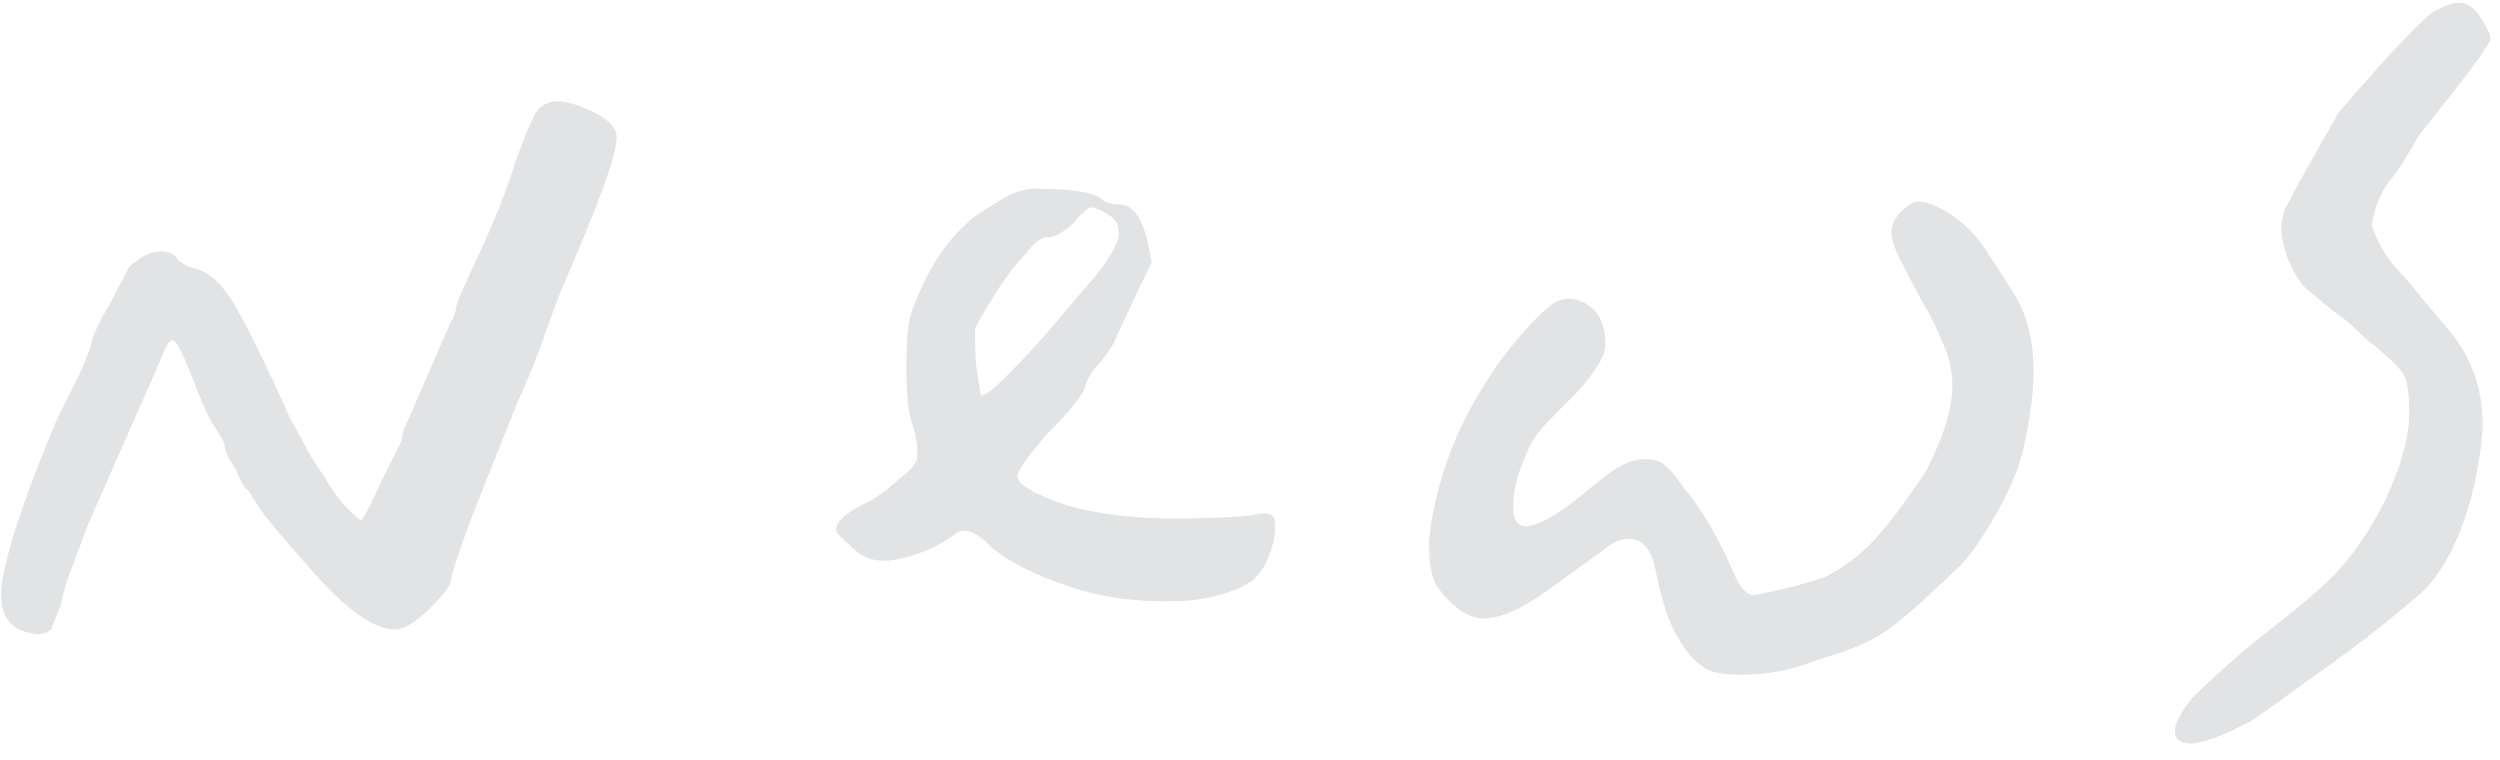
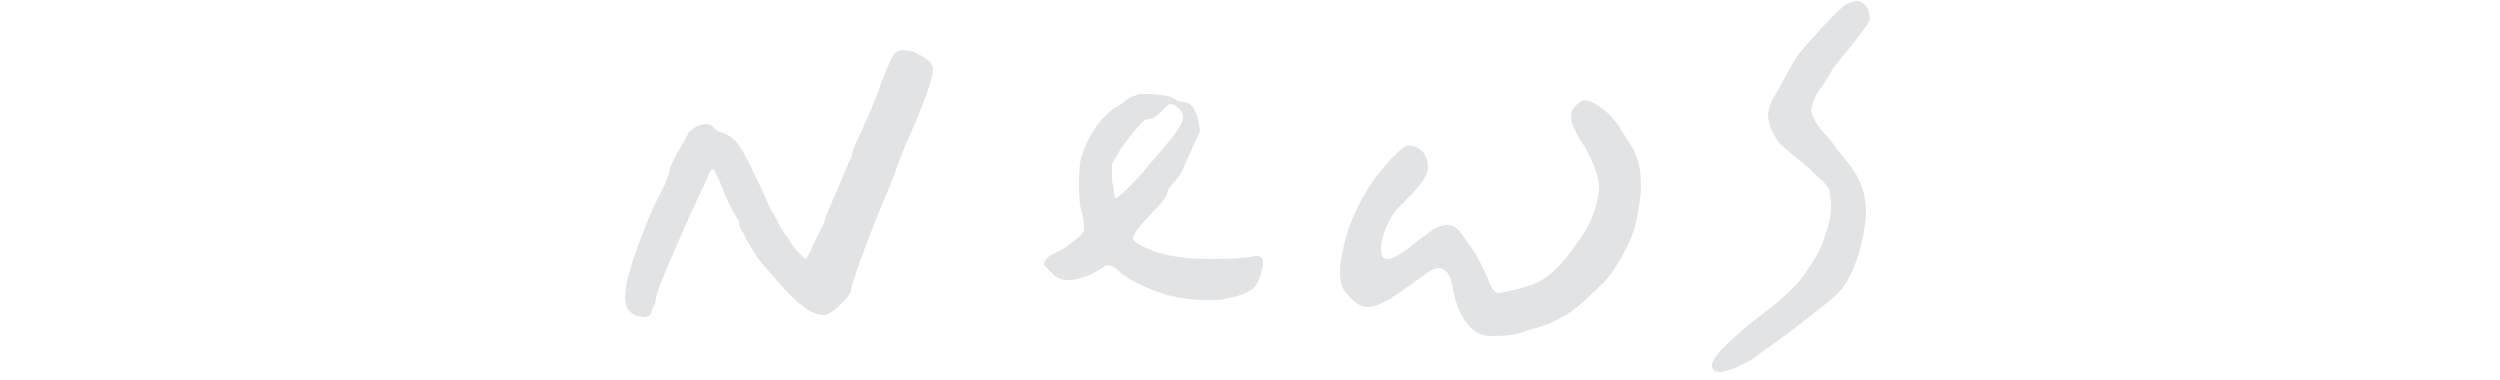
- <svg xmlns="http://www.w3.org/2000/svg" width="125" height="38" viewBox="0 0 125 38" fill="none">
-   <g style="mix-blend-mode:multiply">
-     <path d="M30.836 6.859C30.836 7.745 29.898 10.323 28.023 14.594L27.242 16.703C27.086 17.276 26.617 18.448 25.836 20.219L25.055 22.172C23.492 26.026 22.659 28.292 22.555 28.969C22.555 29.229 22.216 29.698 21.539 30.375C20.81 31.104 20.211 31.469 19.742 31.469C18.648 31.469 17.19 30.401 15.367 28.266C14.117 26.859 13.31 25.896 12.945 25.375C12.633 24.854 12.45 24.568 12.398 24.516C12.19 24.359 11.982 23.995 11.773 23.422C11.409 22.901 11.227 22.51 11.227 22.25C11.227 22.146 11.07 21.859 10.758 21.391C10.445 20.922 10.055 20.062 9.586 18.812C9.117 17.615 8.805 17.016 8.648 17.016C8.44 17.016 8.206 17.406 7.945 18.188L6.461 21.547L4.43 26.156L3.727 28.031C3.362 28.969 3.128 29.724 3.023 30.297L2.555 31.469C2.398 31.625 2.164 31.703 1.852 31.703C0.654 31.599 0.055 30.948 0.055 29.75C0.055 29.333 0.133 28.812 0.289 28.188C0.654 26.573 1.513 24.151 2.867 20.922L3.961 18.734C4.013 18.63 4.195 18.188 4.508 17.406C4.612 16.833 4.951 16.078 5.523 15.141L6.383 13.5C6.383 13.396 6.539 13.24 6.852 13.031C7.164 12.771 7.555 12.615 8.023 12.562C8.44 12.562 8.727 12.693 8.883 12.953C9.143 13.213 9.43 13.37 9.742 13.422C10.367 13.578 10.94 14.047 11.461 14.828C11.93 15.505 12.711 17.016 13.805 19.359L14.508 20.922L15.289 22.328C15.289 22.432 15.628 22.979 16.305 23.969C16.617 24.542 17.008 25.062 17.477 25.531C17.841 25.896 18.049 26.052 18.102 26L18.492 25.297L19.117 23.969L19.82 22.562C20.029 22.198 20.133 21.885 20.133 21.625L22.477 16.234C22.685 15.87 22.789 15.609 22.789 15.453C22.789 15.245 23.128 14.438 23.805 13.031C24.742 11 25.393 9.359 25.758 8.109C26.331 6.547 26.721 5.661 26.93 5.453C27.19 5.193 27.503 5.062 27.867 5.062C28.18 5.062 28.544 5.141 28.961 5.297C30.211 5.766 30.836 6.286 30.836 6.859ZM51.18 9.516C51.232 9.464 51.44 9.438 51.805 9.438C53.523 9.438 54.591 9.594 55.008 9.906C55.216 10.115 55.529 10.219 55.945 10.219C56.57 10.219 57.039 10.792 57.352 11.938L57.586 13.109L56.648 15.062L55.711 17.094C55.711 17.146 55.503 17.458 55.086 18.031C54.617 18.5 54.331 18.969 54.227 19.438C54.018 19.906 53.393 20.662 52.352 21.703C51.362 22.849 50.867 23.552 50.867 23.812C50.867 24.229 51.727 24.724 53.445 25.297C54.956 25.713 56.675 25.922 58.602 25.922C60.425 25.922 61.753 25.87 62.586 25.766C63.159 25.609 63.523 25.635 63.68 25.844C63.732 25.896 63.758 26.052 63.758 26.312C63.758 26.677 63.706 27.016 63.602 27.328C63.393 28.109 63.055 28.682 62.586 29.047C62.013 29.463 61.102 29.776 59.852 29.984C59.591 30.037 59.044 30.062 58.211 30.062C56.7 30.062 55.32 29.88 54.07 29.516C52.143 28.943 50.659 28.24 49.617 27.406C48.784 26.521 48.133 26.312 47.664 26.781C46.675 27.458 45.607 27.875 44.461 28.031H44.148C43.628 28.031 43.185 27.875 42.82 27.562L41.883 26.703C41.831 26.651 41.805 26.573 41.805 26.469C41.805 26.104 42.247 25.688 43.133 25.219C43.654 25.01 44.253 24.594 44.93 23.969C45.503 23.552 45.815 23.188 45.867 22.875V22.562C45.867 22.198 45.789 21.755 45.633 21.234C45.425 20.766 45.32 19.802 45.32 18.344C45.32 16.885 45.425 15.922 45.633 15.453C46.57 12.901 47.925 11.156 49.695 10.219C50.32 9.802 50.815 9.568 51.18 9.516ZM54.539 10.375C54.331 10.427 54.044 10.688 53.68 11.156C53.159 11.625 52.742 11.859 52.43 11.859C52.065 11.859 51.7 12.12 51.336 12.641C50.815 13.162 50.294 13.838 49.773 14.672C49.148 15.662 48.81 16.26 48.758 16.469V16.938C48.758 17.667 48.784 18.162 48.836 18.422C48.94 19.255 49.018 19.698 49.07 19.75C49.175 19.854 49.591 19.542 50.32 18.812C51.102 18.031 51.805 17.276 52.43 16.547L54.227 14.438C55.372 13.135 55.945 12.198 55.945 11.625C55.945 11.26 55.789 10.974 55.477 10.766C55.06 10.505 54.747 10.375 54.539 10.375ZM95.117 13.188C94.753 12.51 94.57 11.99 94.57 11.625C94.57 11.104 94.883 10.635 95.508 10.219C95.82 9.958 96.393 10.062 97.227 10.531C98.06 11 98.763 11.677 99.336 12.562L100.742 14.75C101.367 15.792 101.68 17.068 101.68 18.578C101.68 19.62 101.523 20.844 101.211 22.25C101.003 23.292 100.508 24.49 99.727 25.844C98.945 27.198 98.268 28.109 97.695 28.578C96.081 30.141 94.909 31.156 94.18 31.625C93.451 32.094 92.565 32.484 91.523 32.797C91.315 32.849 90.768 33.031 89.883 33.344C88.997 33.604 88.06 33.734 87.07 33.734C86.602 33.734 86.237 33.708 85.977 33.656C85.143 33.552 84.388 32.849 83.711 31.547C83.346 30.87 83.008 29.724 82.695 28.109C82.435 27.328 82.018 26.938 81.445 26.938C81.029 26.938 80.612 27.12 80.195 27.484L77.383 29.516C76.081 30.453 75.013 30.922 74.18 30.922C73.763 30.922 73.346 30.766 72.93 30.453C72.461 30.088 72.096 29.698 71.836 29.281C71.576 28.865 71.445 28.135 71.445 27.094C71.602 25.375 72.07 23.604 72.852 21.781C73.685 19.958 74.674 18.37 75.82 17.016C76.758 15.922 77.435 15.271 77.852 15.062C78.268 14.906 78.659 14.906 79.023 15.062C79.44 15.219 79.753 15.479 79.961 15.844C80.169 16.26 80.273 16.677 80.273 17.094C80.273 17.406 80.221 17.667 80.117 17.875C79.701 18.656 79.102 19.412 78.32 20.141C77.591 20.87 77.122 21.365 76.914 21.625C76.602 22.042 76.315 22.615 76.055 23.344C75.794 24.021 75.664 24.698 75.664 25.375C75.664 26 75.872 26.312 76.289 26.312C76.862 26.312 77.799 25.792 79.102 24.75C79.206 24.646 79.596 24.333 80.273 23.812C80.951 23.24 81.628 22.953 82.305 22.953C82.669 22.953 82.982 23.057 83.242 23.266C83.503 23.474 83.737 23.734 83.945 24.047C84.154 24.359 84.336 24.594 84.492 24.75C85.065 25.531 85.508 26.234 85.82 26.859C86.133 27.432 86.445 28.083 86.758 28.812C87.07 29.49 87.409 29.802 87.773 29.75C89.284 29.438 90.404 29.151 91.133 28.891C91.862 28.578 92.617 28.057 93.398 27.328C94.18 26.547 95.143 25.297 96.289 23.578C97.174 21.859 97.617 20.427 97.617 19.281C97.617 18.552 97.461 17.849 97.148 17.172C96.888 16.495 96.523 15.766 96.055 14.984C95.638 14.203 95.326 13.604 95.117 13.188ZM124.523 1.938C124.523 2.198 123.326 3.812 120.93 6.781C120.357 7.823 119.914 8.526 119.602 8.891C119.341 9.203 119.133 9.542 118.977 9.906C118.82 10.219 118.69 10.662 118.586 11.234C118.794 11.963 119.185 12.667 119.758 13.344C120.331 13.969 120.773 14.49 121.086 14.906L122.414 16.469C123.56 17.823 124.133 19.412 124.133 21.234C124.133 21.859 124.003 22.823 123.742 24.125C123.117 26.833 122.154 28.734 120.852 29.828C119.393 31.078 117.857 32.276 116.242 33.422L112.648 36C111.19 36.781 110.148 37.172 109.523 37.172C109.003 37.172 108.742 36.964 108.742 36.547C108.742 36.182 109.029 35.635 109.602 34.906C110.643 33.865 111.945 32.719 113.508 31.469C115.07 30.271 116.19 29.307 116.867 28.578C117.544 27.849 118.195 26.938 118.82 25.844C119.289 25.01 119.68 24.125 119.992 23.188C120.305 22.25 120.461 21.417 120.461 20.688C120.461 19.75 120.383 19.125 120.227 18.812C120.07 18.5 119.706 18.109 119.133 17.641C118.977 17.484 118.794 17.328 118.586 17.172C118.378 17.016 118.143 16.807 117.883 16.547C117.518 16.182 117.102 15.844 116.633 15.531C116.06 15.062 115.591 14.672 115.227 14.359C114.914 13.995 114.628 13.5 114.367 12.875C114.159 12.25 114.055 11.755 114.055 11.391C114.055 11.234 114.107 10.948 114.211 10.531C114.315 10.323 114.549 9.88 114.914 9.203C115.279 8.526 115.956 7.328 116.945 5.609C119.862 2.224 121.529 0.505 121.945 0.453C122.31 0.245 122.648 0.141 122.961 0.141C123.378 0.141 123.742 0.401 124.055 0.922C124.367 1.391 124.523 1.729 124.523 1.938Z" fill="#E1E3E5" />
+ <svg xmlns="http://www.w3.org/2000/svg" version="1.1" id="圖層_1" x="0px" y="0px" viewBox="0 0 250 38" style="enable-background:new 0 0 250 38;" xml:space="preserve">
+   <style type="text/css">
+ 	.st0{fill:#E1E3E5;}
+ </style>
+   <g>
+     <path class="st0" d="M93.3,6.9c0,0.9-0.9,3.5-2.8,7.7l-0.8,2.1c-0.2,0.6-0.6,1.7-1.4,3.5l-0.8,2C86,26,85.2,28.3,85.1,29   c0,0.3-0.3,0.7-1,1.4c-0.7,0.7-1.3,1.1-1.8,1.1c-1.1,0-2.6-1.1-4.4-3.2c-1.2-1.4-2.1-2.4-2.4-2.9c-0.3-0.5-0.5-0.8-0.5-0.9   c-0.2-0.2-0.4-0.5-0.6-1.1c-0.4-0.5-0.5-0.9-0.5-1.2c0-0.1-0.2-0.4-0.5-0.9c-0.3-0.5-0.7-1.3-1.2-2.6c-0.5-1.2-0.8-1.8-0.9-1.8   c-0.2,0-0.4,0.4-0.7,1.2L69,21.5l-2,4.6L66.2,28c-0.4,0.9-0.6,1.7-0.7,2.3l-0.5,1.2c-0.2,0.2-0.4,0.2-0.7,0.2   c-1.2-0.1-1.8-0.8-1.8-2c0-0.4,0.1-0.9,0.2-1.6c0.4-1.6,1.2-4,2.6-7.3l1.1-2.2c0.1-0.1,0.2-0.5,0.5-1.3c0.1-0.6,0.4-1.3,1-2.3   l0.9-1.6c0-0.1,0.2-0.3,0.5-0.5c0.3-0.3,0.7-0.4,1.2-0.5c0.4,0,0.7,0.1,0.9,0.4c0.3,0.3,0.5,0.4,0.9,0.5c0.6,0.2,1.2,0.6,1.7,1.4   c0.5,0.7,1.2,2.2,2.3,4.5l0.7,1.6l0.8,1.4c0,0.1,0.3,0.7,1,1.6c0.3,0.6,0.7,1.1,1.2,1.6c0.4,0.4,0.6,0.5,0.6,0.5l0.4-0.7l0.6-1.3   l0.7-1.4c0.2-0.4,0.3-0.7,0.3-0.9l2.3-5.4c0.2-0.4,0.3-0.6,0.3-0.8c0-0.2,0.3-1,1-2.4c0.9-2,1.6-3.7,2-4.9c0.6-1.6,1-2.4,1.2-2.7   c0.3-0.3,0.6-0.4,0.9-0.4c0.3,0,0.7,0.1,1.1,0.2C92.7,5.8,93.3,6.3,93.3,6.9z M113.7,9.5c0.1-0.1,0.3-0.1,0.6-0.1   c1.7,0,2.8,0.2,3.2,0.5c0.2,0.2,0.5,0.3,0.9,0.3c0.6,0,1.1,0.6,1.4,1.7l0.2,1.2l-0.9,2l-0.9,2c0,0.1-0.2,0.4-0.6,0.9   c-0.5,0.5-0.8,0.9-0.9,1.4c-0.2,0.5-0.8,1.2-1.9,2.3c-1,1.1-1.5,1.8-1.5,2.1c0,0.4,0.9,0.9,2.6,1.5c1.5,0.4,3.2,0.6,5.2,0.6   c1.8,0,3.2-0.1,4-0.2c0.6-0.2,0.9-0.1,1.1,0.1c0.1,0.1,0.1,0.2,0.1,0.5c0,0.4-0.1,0.7-0.2,1c-0.2,0.8-0.5,1.4-1,1.7   c-0.6,0.4-1.5,0.7-2.7,0.9c-0.3,0.1-0.8,0.1-1.6,0.1c-1.5,0-2.9-0.2-4.1-0.5c-1.9-0.6-3.4-1.3-4.5-2.1c-0.8-0.9-1.5-1.1-2-0.6   c-1,0.7-2.1,1.1-3.2,1.2h-0.3c-0.5,0-1-0.2-1.3-0.5l-0.9-0.9c-0.1-0.1-0.1-0.1-0.1-0.2c0-0.4,0.4-0.8,1.3-1.2   c0.5-0.2,1.1-0.6,1.8-1.2c0.6-0.4,0.9-0.8,0.9-1.1v-0.3c0-0.4-0.1-0.8-0.2-1.3c-0.2-0.5-0.3-1.4-0.3-2.9c0-1.5,0.1-2.4,0.3-2.9   c0.9-2.6,2.3-4.3,4.1-5.2C112.8,9.8,113.3,9.6,113.7,9.5z M117,10.4c-0.2,0.1-0.5,0.3-0.9,0.8c-0.5,0.5-0.9,0.7-1.2,0.7   c-0.4,0-0.7,0.3-1.1,0.8c-0.5,0.5-1,1.2-1.6,2c-0.6,1-1,1.6-1,1.8v0.5c0,0.7,0,1.2,0.1,1.5c0.1,0.8,0.2,1.3,0.2,1.3   c0.1,0.1,0.5-0.2,1.2-0.9c0.8-0.8,1.5-1.5,2.1-2.3l1.8-2.1c1.1-1.3,1.7-2.2,1.7-2.8c0-0.4-0.2-0.7-0.5-0.9   C117.6,10.5,117.2,10.4,117,10.4z M157.6,13.2c-0.4-0.7-0.5-1.2-0.5-1.6c0-0.5,0.3-1,0.9-1.4c0.3-0.3,0.9-0.2,1.7,0.3   c0.8,0.5,1.5,1.1,2.1,2l1.4,2.2c0.6,1,0.9,2.3,0.9,3.8c0,1-0.2,2.3-0.5,3.7c-0.2,1-0.7,2.2-1.5,3.6c-0.8,1.4-1.5,2.3-2,2.7   c-1.6,1.6-2.8,2.6-3.5,3s-1.6,0.9-2.7,1.2c-0.2,0.1-0.8,0.2-1.6,0.5c-0.9,0.3-1.8,0.4-2.8,0.4c-0.5,0-0.8,0-1.1-0.1   c-0.8-0.1-1.6-0.8-2.3-2.1c-0.4-0.7-0.7-1.8-1-3.4c-0.3-0.8-0.7-1.2-1.2-1.2c-0.4,0-0.8,0.2-1.2,0.5l-2.8,2   c-1.3,0.9-2.4,1.4-3.2,1.4c-0.4,0-0.8-0.2-1.2-0.5c-0.5-0.4-0.8-0.8-1.1-1.2c-0.3-0.4-0.4-1.1-0.4-2.2c0.2-1.7,0.6-3.5,1.4-5.3   c0.8-1.8,1.8-3.4,3-4.8c0.9-1.1,1.6-1.7,2-2c0.4-0.2,0.8-0.2,1.2,0c0.4,0.2,0.7,0.4,0.9,0.8c0.2,0.4,0.3,0.8,0.3,1.2   c0,0.3-0.1,0.6-0.2,0.8c-0.4,0.8-1,1.5-1.8,2.3c-0.7,0.7-1.2,1.2-1.4,1.5c-0.3,0.4-0.6,1-0.9,1.7c-0.3,0.7-0.4,1.4-0.4,2   c0,0.6,0.2,0.9,0.6,0.9c0.6,0,1.5-0.5,2.8-1.6c0.1-0.1,0.5-0.4,1.2-0.9c0.7-0.6,1.4-0.9,2-0.9c0.4,0,0.7,0.1,0.9,0.3   c0.3,0.2,0.5,0.5,0.7,0.8s0.4,0.5,0.5,0.7c0.6,0.8,1,1.5,1.3,2.1c0.3,0.6,0.6,1.2,0.9,2c0.3,0.7,0.7,1,1,0.9   c1.5-0.3,2.6-0.6,3.4-0.9c0.7-0.3,1.5-0.8,2.3-1.6c0.8-0.8,1.7-2,2.9-3.8c0.9-1.7,1.3-3.2,1.3-4.3c0-0.7-0.2-1.4-0.5-2.1   c-0.3-0.7-0.6-1.4-1.1-2.2C158.1,14.2,157.8,13.6,157.6,13.2z M187,1.9c0,0.3-1.2,1.9-3.6,4.8c-0.6,1-1,1.7-1.3,2.1   c-0.3,0.3-0.5,0.7-0.6,1c-0.2,0.3-0.3,0.8-0.4,1.3c0.2,0.7,0.6,1.4,1.2,2.1c0.6,0.6,1,1.1,1.3,1.6l1.3,1.6c1.1,1.4,1.7,2.9,1.7,4.8   c0,0.6-0.1,1.6-0.4,2.9c-0.6,2.7-1.6,4.6-2.9,5.7c-1.5,1.2-3,2.4-4.6,3.6l-3.6,2.6c-1.5,0.8-2.5,1.2-3.1,1.2   c-0.5,0-0.8-0.2-0.8-0.6c0-0.4,0.3-0.9,0.9-1.6c1-1,2.3-2.2,3.9-3.4c1.6-1.2,2.7-2.2,3.4-2.9c0.7-0.7,1.3-1.6,2-2.7   c0.5-0.8,0.9-1.7,1.2-2.7c0.3-0.9,0.5-1.8,0.5-2.5c0-0.9-0.1-1.6-0.2-1.9c-0.2-0.3-0.5-0.7-1.1-1.2c-0.2-0.2-0.3-0.3-0.5-0.5   c-0.2-0.2-0.4-0.4-0.7-0.6c-0.4-0.4-0.8-0.7-1.2-1c-0.6-0.5-1-0.9-1.4-1.2c-0.3-0.4-0.6-0.9-0.9-1.5c-0.2-0.6-0.3-1.1-0.3-1.5   c0-0.2,0.1-0.4,0.2-0.9c0.1-0.2,0.3-0.7,0.7-1.3c0.4-0.7,1-1.9,2-3.6c2.9-3.4,4.6-5.1,5-5.2c0.4-0.2,0.7-0.3,1-0.3   c0.4,0,0.8,0.3,1.1,0.8C186.9,1.4,187,1.7,187,1.9z" />
  </g>
</svg>
